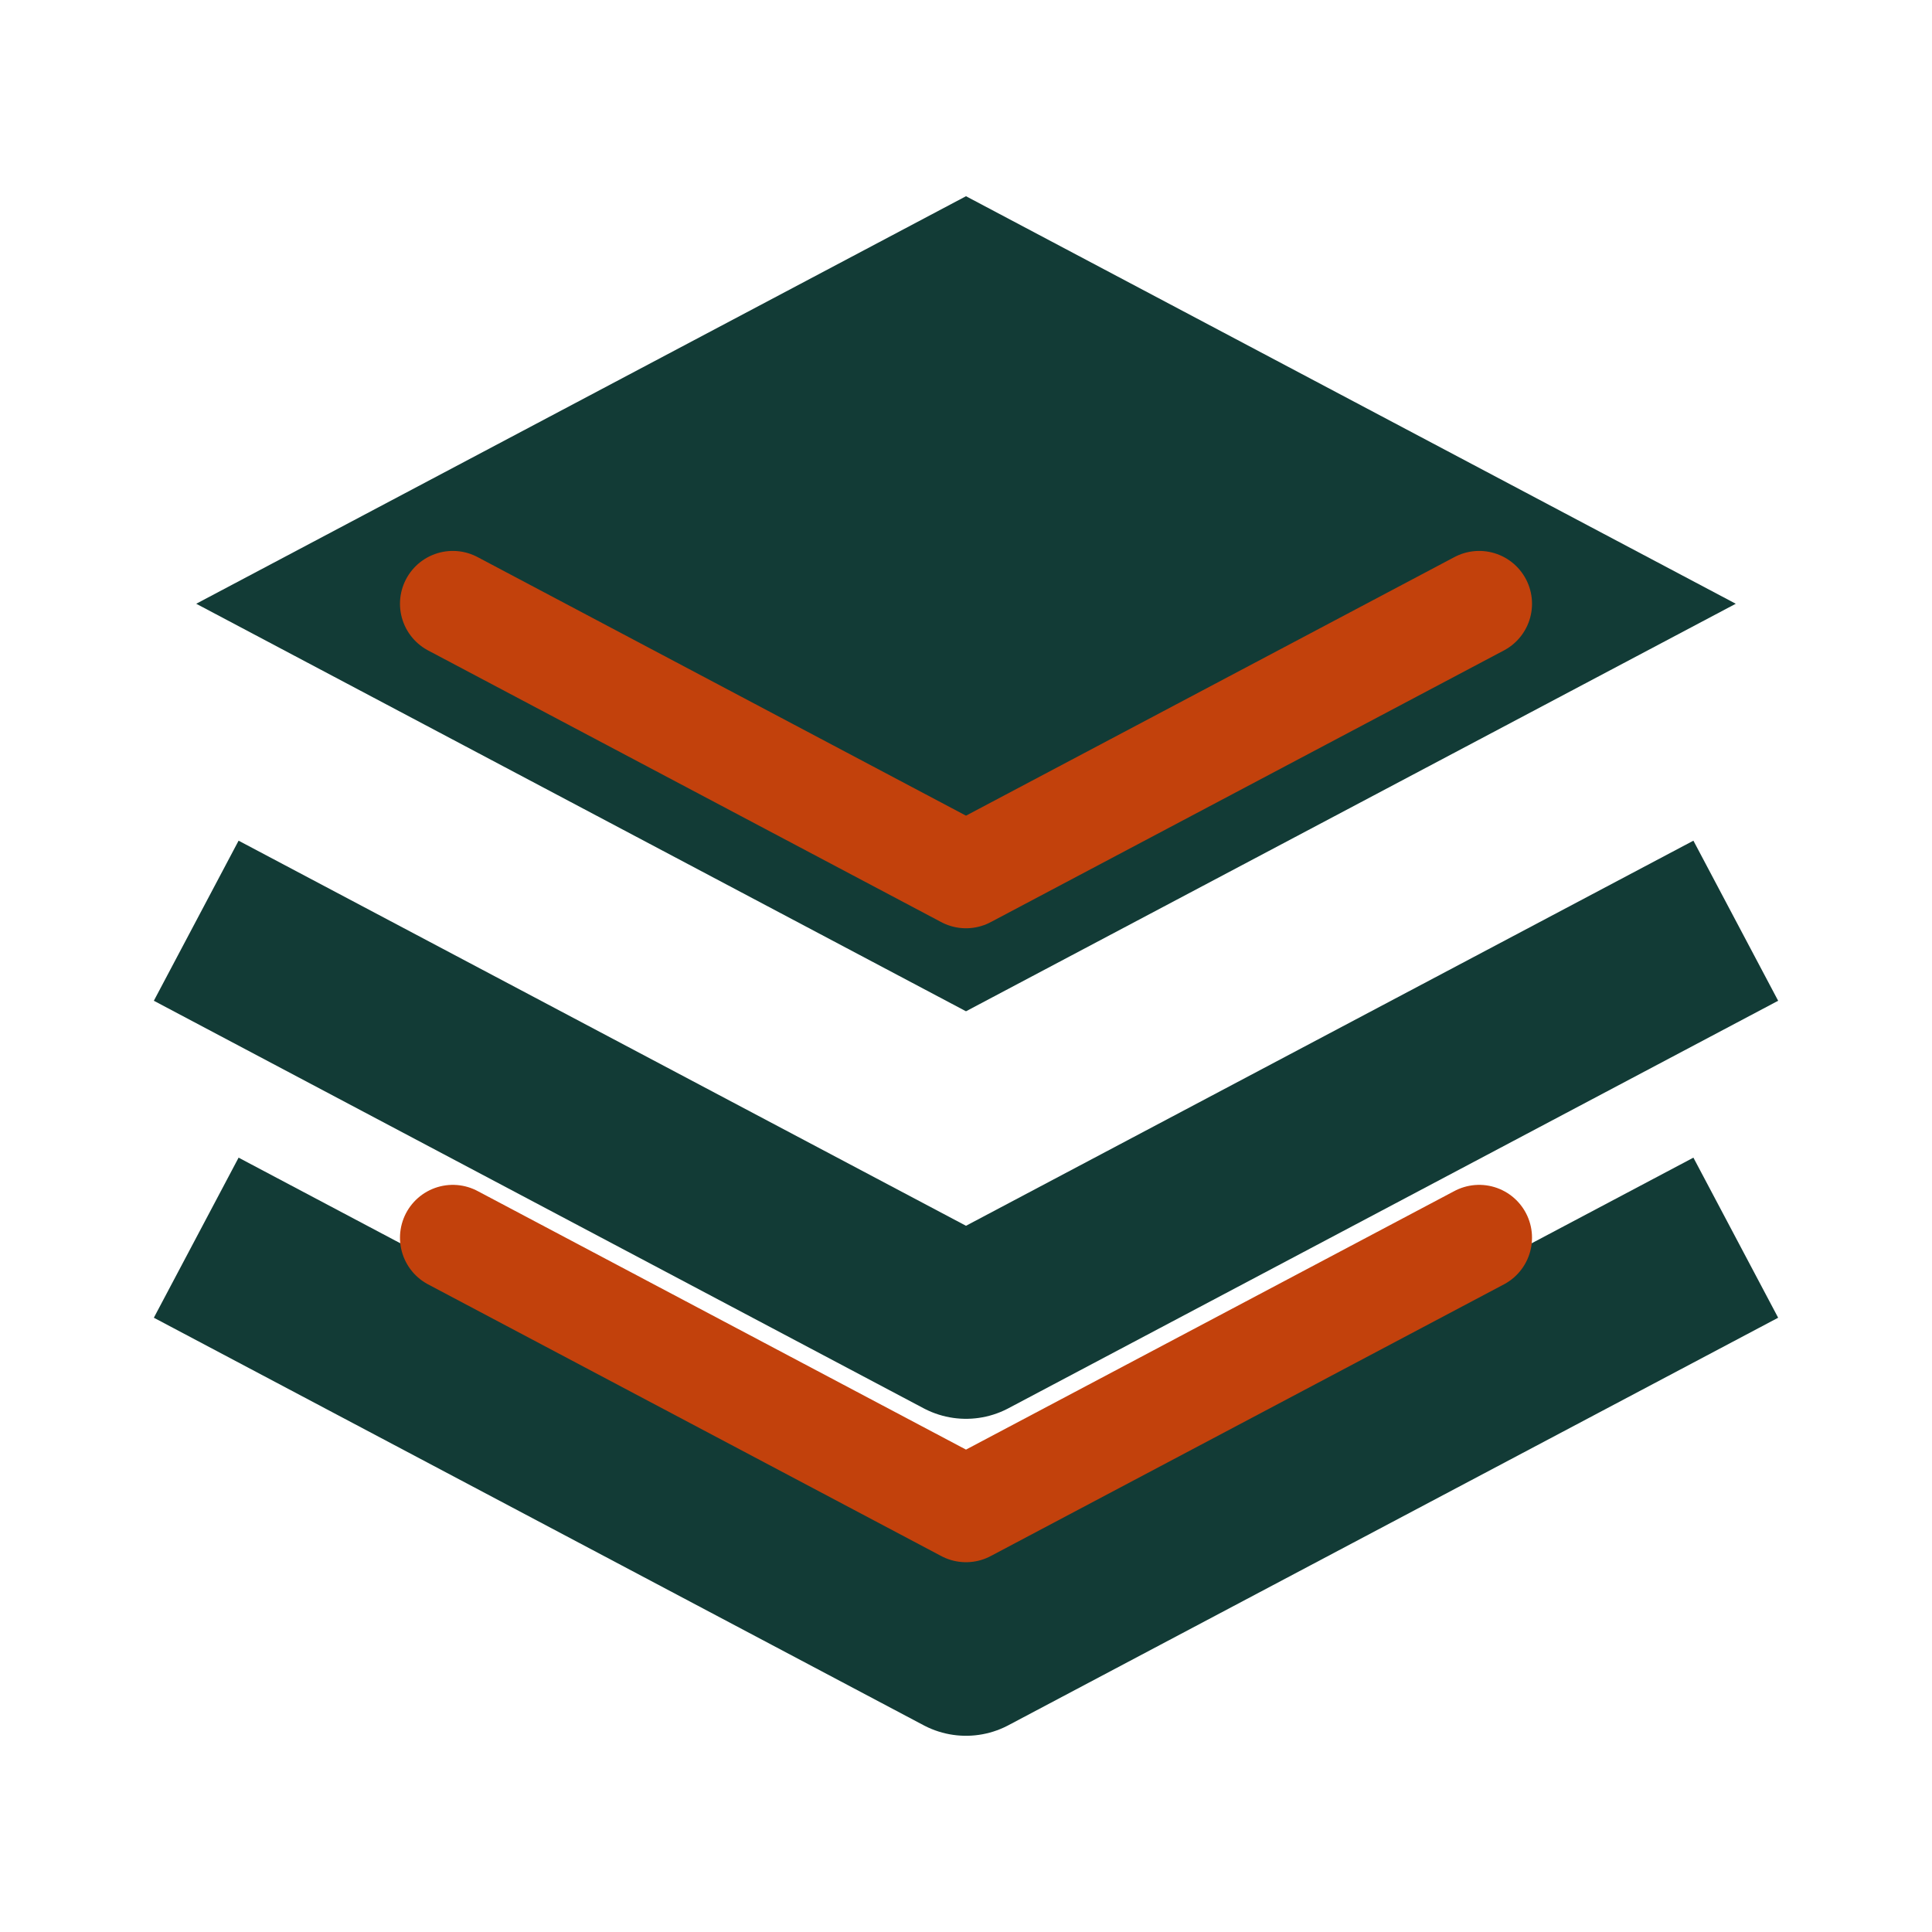
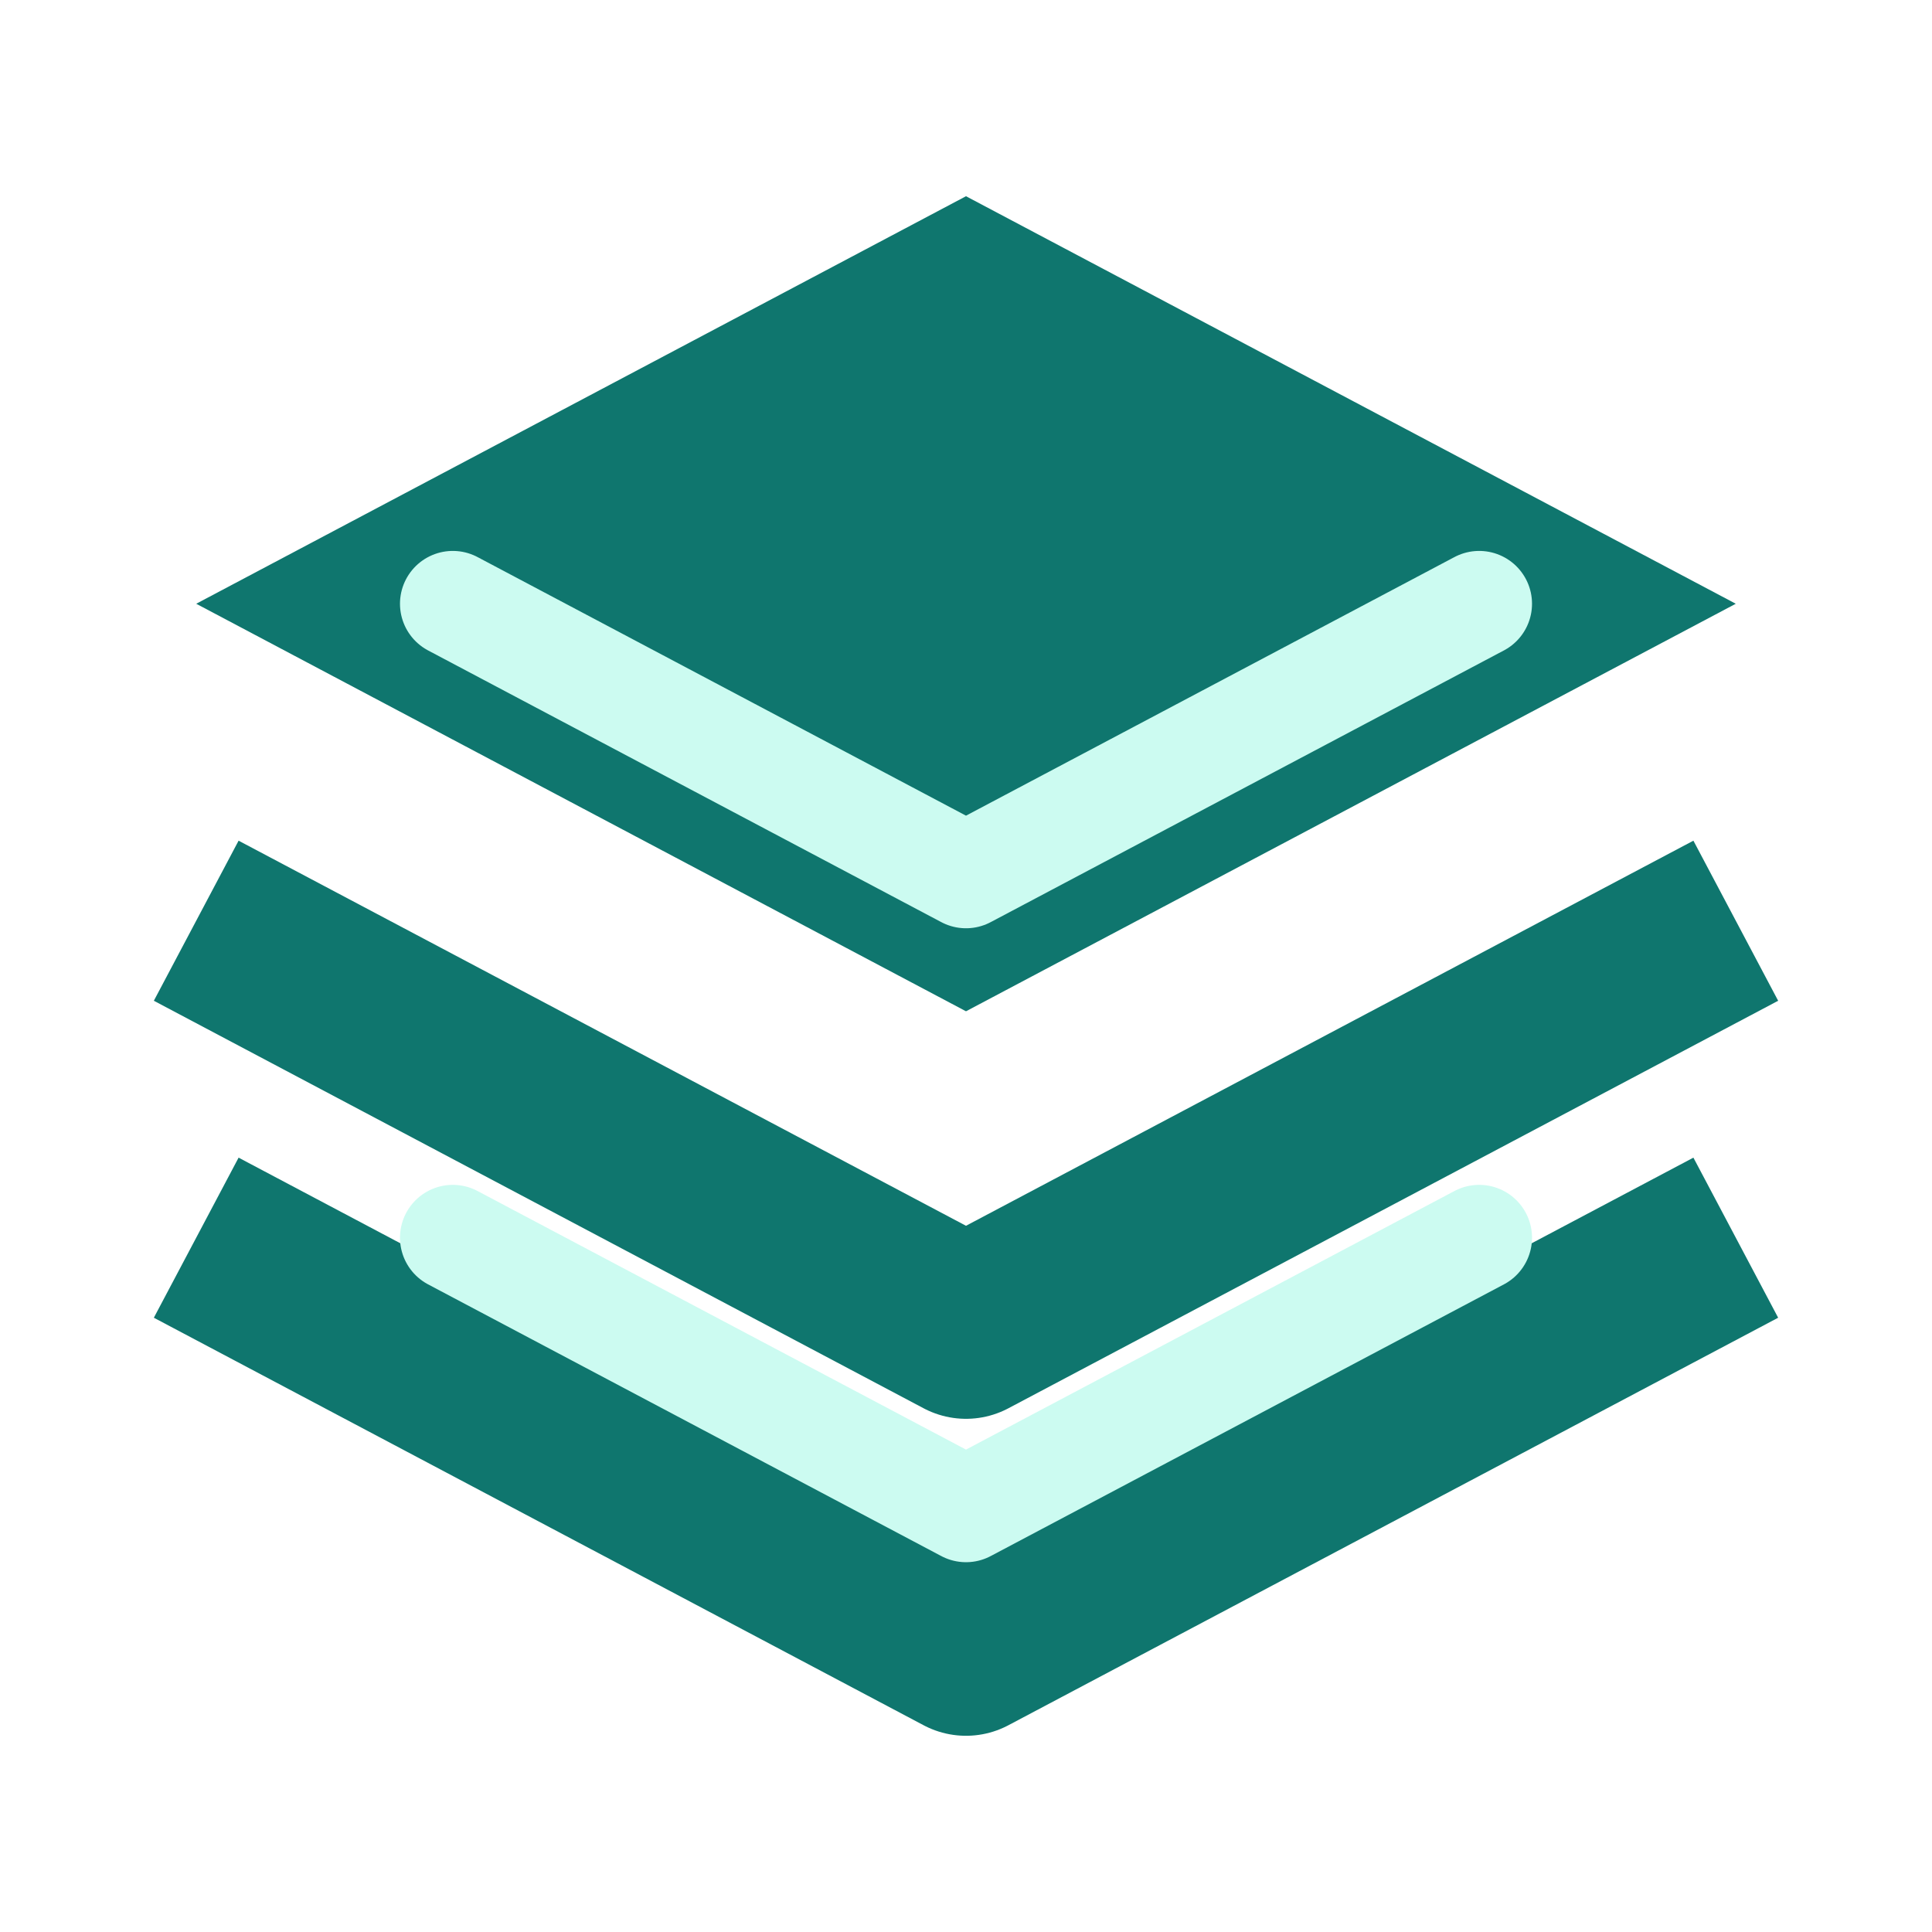
<svg xmlns="http://www.w3.org/2000/svg" width="128" height="128" viewBox="0 0 128 128" fill="none">
-   <path d="m64 13 51 27-51 27-51-27 51-27Z" fill="#123B36" />
-   <path d="m13 61 51 27 51-27M13 82l51 27 51-27" stroke="#123B36" stroke-width="12" stroke-linejoin="round" />
-   <path d="m30 40 34 18 34-18M30 82l34 18 34-18" stroke="#C2410C" stroke-width="7" stroke-linecap="round" stroke-linejoin="round" />
+   <path d="m64 13 51 27-51 27-51-27 51-27Z" fill="#0F766E" />
+   <path d="m13 61 51 27 51-27M13 82l51 27 51-27" stroke="#0F766E" stroke-width="12" stroke-linejoin="round" />
+   <path d="m30 40 34 18 34-18M30 82l34 18 34-18" stroke="#CCFBF1" stroke-width="7" stroke-linecap="round" stroke-linejoin="round" />
</svg>
